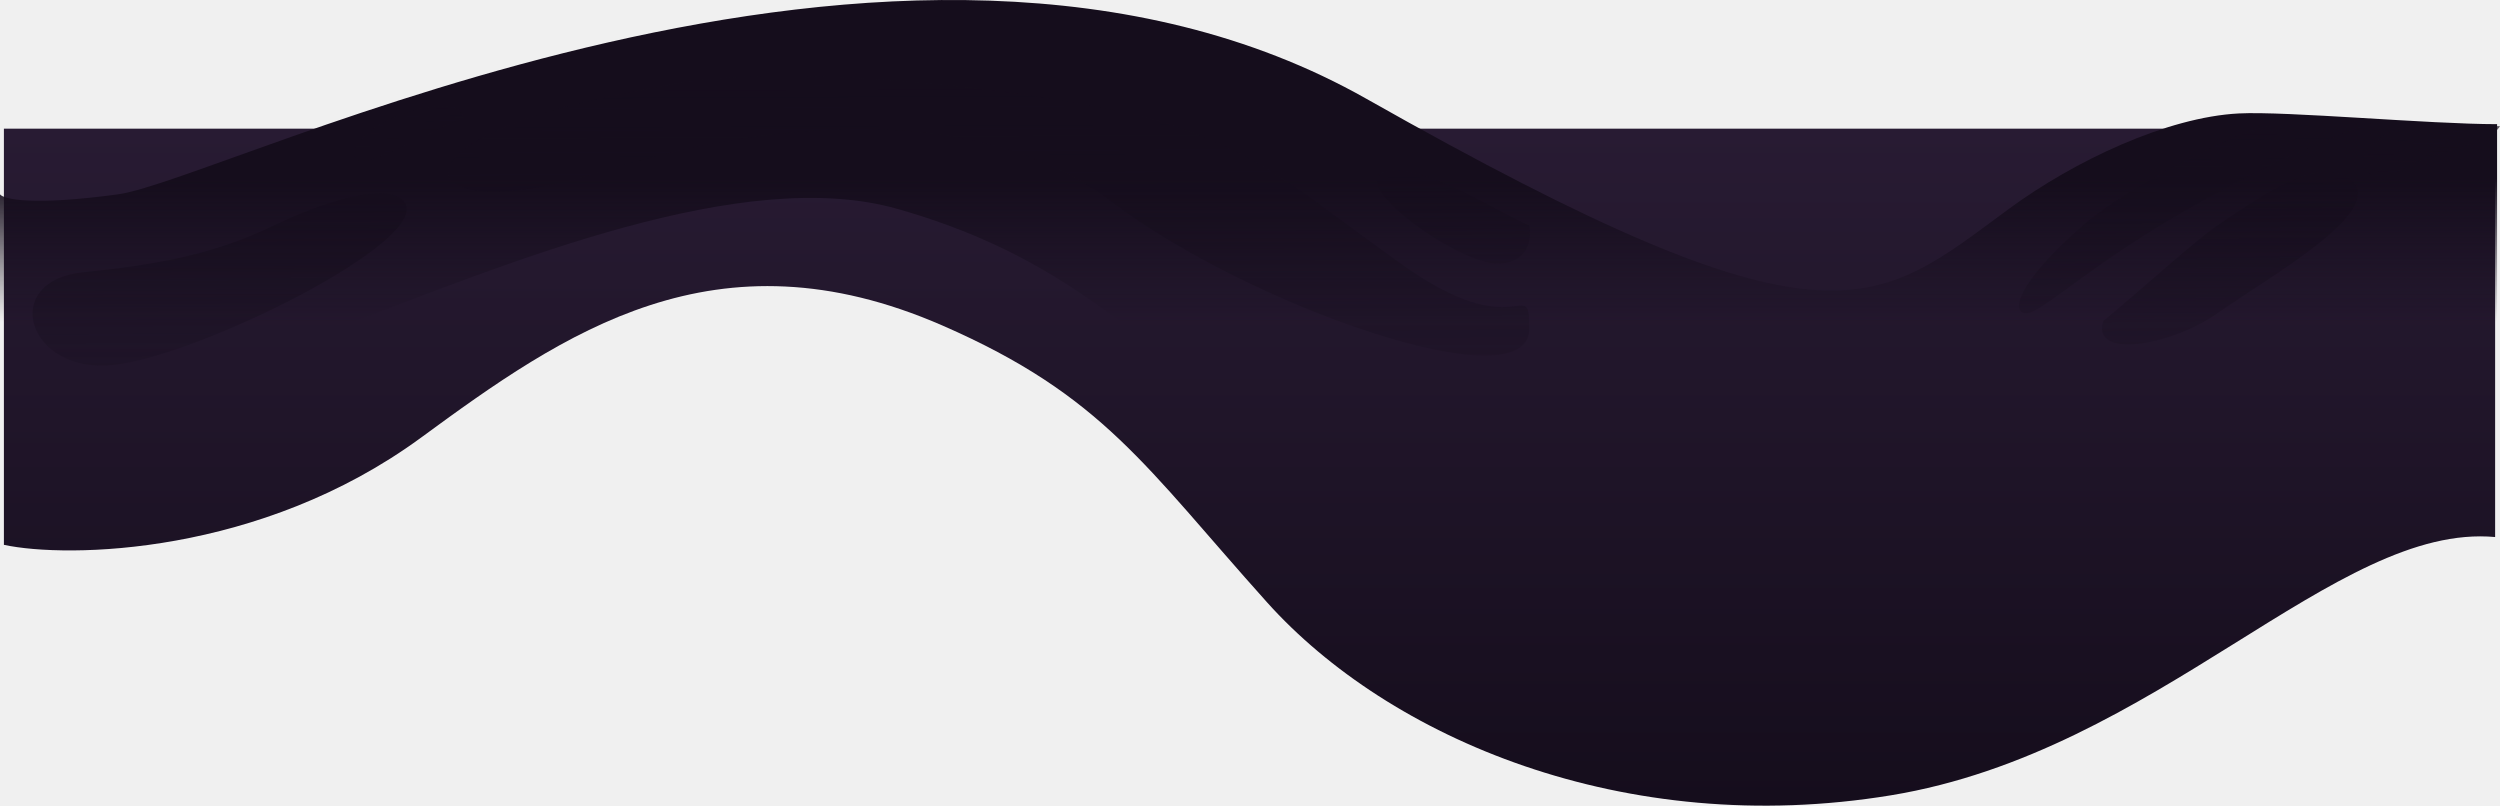
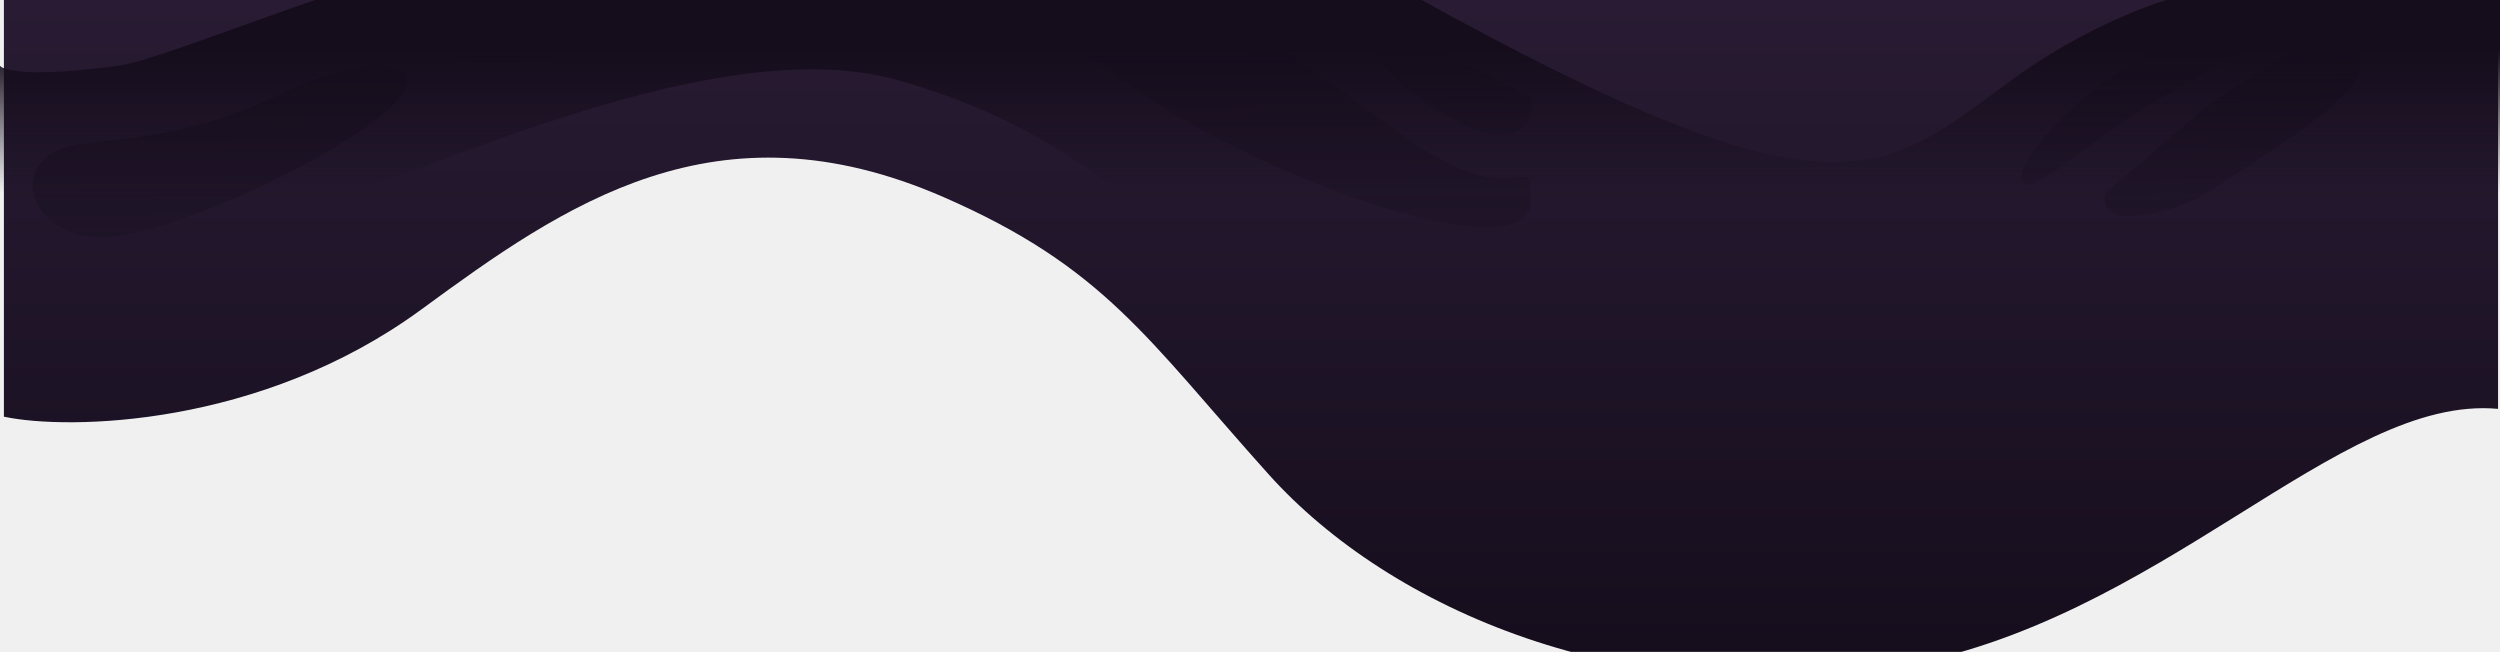
- <svg xmlns="http://www.w3.org/2000/svg" width="1282.5" height="413.309" viewBox="0 0 1282.5 413.309">
+ <svg xmlns="http://www.w3.org/2000/svg" viewBox="3360 0 1281 334">
  <defs>
+     <style>
+       .cls-1 {
+         fill: #fff;
+       }
+ 
+       .cls-2 {
+         clip-path: url(#clip-path);
+       }
+ 
+       .cls-3 {
+         fill: url(#linear-gradient);
+       }
+ 
+       .cls-4 {
+         fill: url(#linear-gradient-2);
+       }
+ 
+       .cls-5 {
+         fill: url(#linear-gradient-3);
+       }
+     </style>
+     <clipPath id="clip-path">
+       <rect id="Rectangle_42" data-name="Rectangle 42" class="cls-1" width="1281" height="334" transform="translate(-1)" />
+     </clipPath>
    <linearGradient id="linear-gradient" x1="0.5" x2="0.5" y2="1" gradientUnits="objectBoundingBox">
      <stop offset="0" stop-color="#281b33" />
      <stop offset="1" stop-color="#150d1c" />
    </linearGradient>
    <linearGradient id="linear-gradient-2" x1="0.493" y1="0.185" x2="0.493" y2="0.555" gradientUnits="objectBoundingBox">
      <stop offset="0" stop-color="#150d1c" />
      <stop offset="0.331" stop-color="#150d1c" />
      <stop offset="1" stop-color="#150d1c" stop-opacity="0" />
    </linearGradient>
    <linearGradient id="linear-gradient-3" x1="2.552" y1="-0.934" x2="2.599" y2="1.703" gradientUnits="objectBoundingBox">
      <stop offset="0" stop-color="#150d1c" />
      <stop offset="0.068" stop-color="#150d1c" />
      <stop offset="0.867" stop-color="#150d1c" stop-opacity="0.047" />
      <stop offset="1" stop-color="#150d1c" stop-opacity="0" />
    </linearGradient>
  </defs>
-   <g id="Group_484" data-name="Group 484" transform="translate(1 66)">
-     <path id="Path_488" data-name="Path 488" d="M214,158.5c-82.5,60.5-181.5,62-214,55V0H1278V209.5c-82-7.5-173,110-310,132.5s-257.665-29.553-320-99S564,137,481.5,101C365.055,50.188,287.307,104.741,214,158.5Z" transform="translate(1)" fill="url(#linear-gradient)" />
+   <g id="Mask_Group_3" data-name="Mask Group 3" class="cls-2" transform="translate(3361)">
+     <path id="Path_488" data-name="Path 488" class="cls-3" d="M214,158.5c-82.5,60.5-181.5,62-214,55V0H1278V209.5c-82-7.5-173,110-310,132.5s-257.665-29.553-320-99S564,137,481.5,101C365.055,50.188,287.307,104.741,214,158.5Z" transform="translate(1)" />
    <g id="Group_234" data-name="Group 234" transform="translate(-3.5 -1.304)">
-       <path id="Path_361" data-name="Path 361" d="M174.5,104c-72.4,27.6-144.833,18.833-172,11V35C4.333,37.5,19,41,63,35c55-7.5,402-184,640.5-49S963.757,93.36,1033,42.5c33.84-24.853,81.36-47.125,118-49,24.54-1.256,97.5,5.5,132.5,5.5V131.5c-44.17,0-160.5,9.7-250.5,42.5-112.5,41-153.94,88.531-287.5,35.5-136-54-154-130.4-282.5-167C384,20,265,69.5,174.5,104Z" fill="url(#linear-gradient-2)" />
-       <path id="Path_362" data-name="Path 362" d="M248,7c27.6-15.6,65.5-22,99-28.5C419.167-34.833,567.5-14,605.5,0,653,17.5,660.5,27,721,70.5S787,75,787,104c0,38.9-144-12-214-65S394.587-2.382,312.5,23C236.5,46.5,213.5,26.5,248,7Z" fill="url(#linear-gradient-3)" />
-       <path id="Path_363" data-name="Path 363" d="M770.5,70.5c16.4,0,17.833-13,16.5-19.5-17.333-7.5-54.6-32-73-28C691,28,750,70.5,770.5,70.5Z" fill="url(#linear-gradient-3)" />
-       <path id="Path_364" data-name="Path 364" d="M210,39c-6.6-9.2-34.167-3.833-67,12S79.4,71.4,45,75c-43,4.5-28.5,52.5,16,47.5S224,58.5,210,39Z" fill="url(#linear-gradient-3)" />
-       <path id="Path_365" data-name="Path 365" d="M232-.5c14.726-7.219,7.833-1.5,6.5-8-17.333-7.5-56.678,10.609-54,24C186,23,206.5,12,232-.5Z" fill="url(#linear-gradient-3)" />
-       <path id="Path_366" data-name="Path 366" d="M1140,51c-10.7,7.131-35.83,30.167-58.5,49-6.4,19.6,34.5,12.889,58.5-4,27-19,86.19-51.887,69-68C1193,13,1159.5,38,1140,51Z" fill="url(#linear-gradient-3)" />
-       <path id="Path_367" data-name="Path 367" d="M1215,20c-3.15-8.188,11.67-17.667,22-20h48c-4.5,8-27,12.643-35,15.5C1236,20.5,1220,33,1215,20Z" fill="url(#linear-gradient-3)" />
-       <path id="Path_368" data-name="Path 368" d="M1128.5,40.5c42.8-24,75.5-37,86.5-40.5h-48c-10.5,0-69.5,28-96,51-34.06,29.565-37,45-29,45S1075,70.5,1128.5,40.5Z" fill="url(#linear-gradient-3)" />
+       <path id="Path_361" data-name="Path 361" class="cls-4" d="M174.5,104c-72.4,27.6-144.833,18.833-172,11V35C4.333,37.5,19,41,63,35c55-7.5,402-184,640.5-49S963.757,93.36,1033,42.5c33.84-24.853,81.36-47.125,118-49,24.54-1.256,97.5,5.5,132.5,5.5V131.5c-44.17,0-160.5,9.7-250.5,42.5-112.5,41-153.94,88.531-287.5,35.5-136-54-154-130.4-282.5-167C384,20,265,69.5,174.5,104Z" />
+       <path id="Path_362" data-name="Path 362" class="cls-5" d="M248,7c27.6-15.6,65.5-22,99-28.5C419.167-34.833,567.5-14,605.5,0,653,17.5,660.5,27,721,70.5S787,75,787,104c0,38.9-144-12-214-65S394.587-2.382,312.5,23C236.5,46.5,213.5,26.5,248,7Z" />
+       <path id="Path_363" data-name="Path 363" class="cls-5" d="M770.5,70.5c16.4,0,17.833-13,16.5-19.5-17.333-7.5-54.6-32-73-28C691,28,750,70.5,770.5,70.5Z" />
+       <path id="Path_364" data-name="Path 364" class="cls-5" d="M210,39c-6.6-9.2-34.167-3.833-67,12S79.4,71.4,45,75c-43,4.5-28.5,52.5,16,47.5S224,58.5,210,39Z" />
+       <path id="Path_365" data-name="Path 365" class="cls-5" d="M232-.5c14.726-7.219,7.833-1.5,6.5-8-17.333-7.5-56.678,10.609-54,24C186,23,206.5,12,232-.5Z" />
+       <path id="Path_366" data-name="Path 366" class="cls-5" d="M1140,51c-10.7,7.131-35.83,30.167-58.5,49-6.4,19.6,34.5,12.889,58.5-4,27-19,86.19-51.887,69-68C1193,13,1159.5,38,1140,51Z" />
+       <path id="Path_367" data-name="Path 367" class="cls-5" d="M1215,20c-3.15-8.188,11.67-17.667,22-20h48c-4.5,8-27,12.643-35,15.5C1236,20.5,1220,33,1215,20Z" />
+       <path id="Path_368" data-name="Path 368" class="cls-5" d="M1128.5,40.5c42.8-24,75.5-37,86.5-40.5h-48c-10.5,0-69.5,28-96,51-34.06,29.565-37,45-29,45S1075,70.5,1128.5,40.5Z" />
    </g>
  </g>
</svg>
